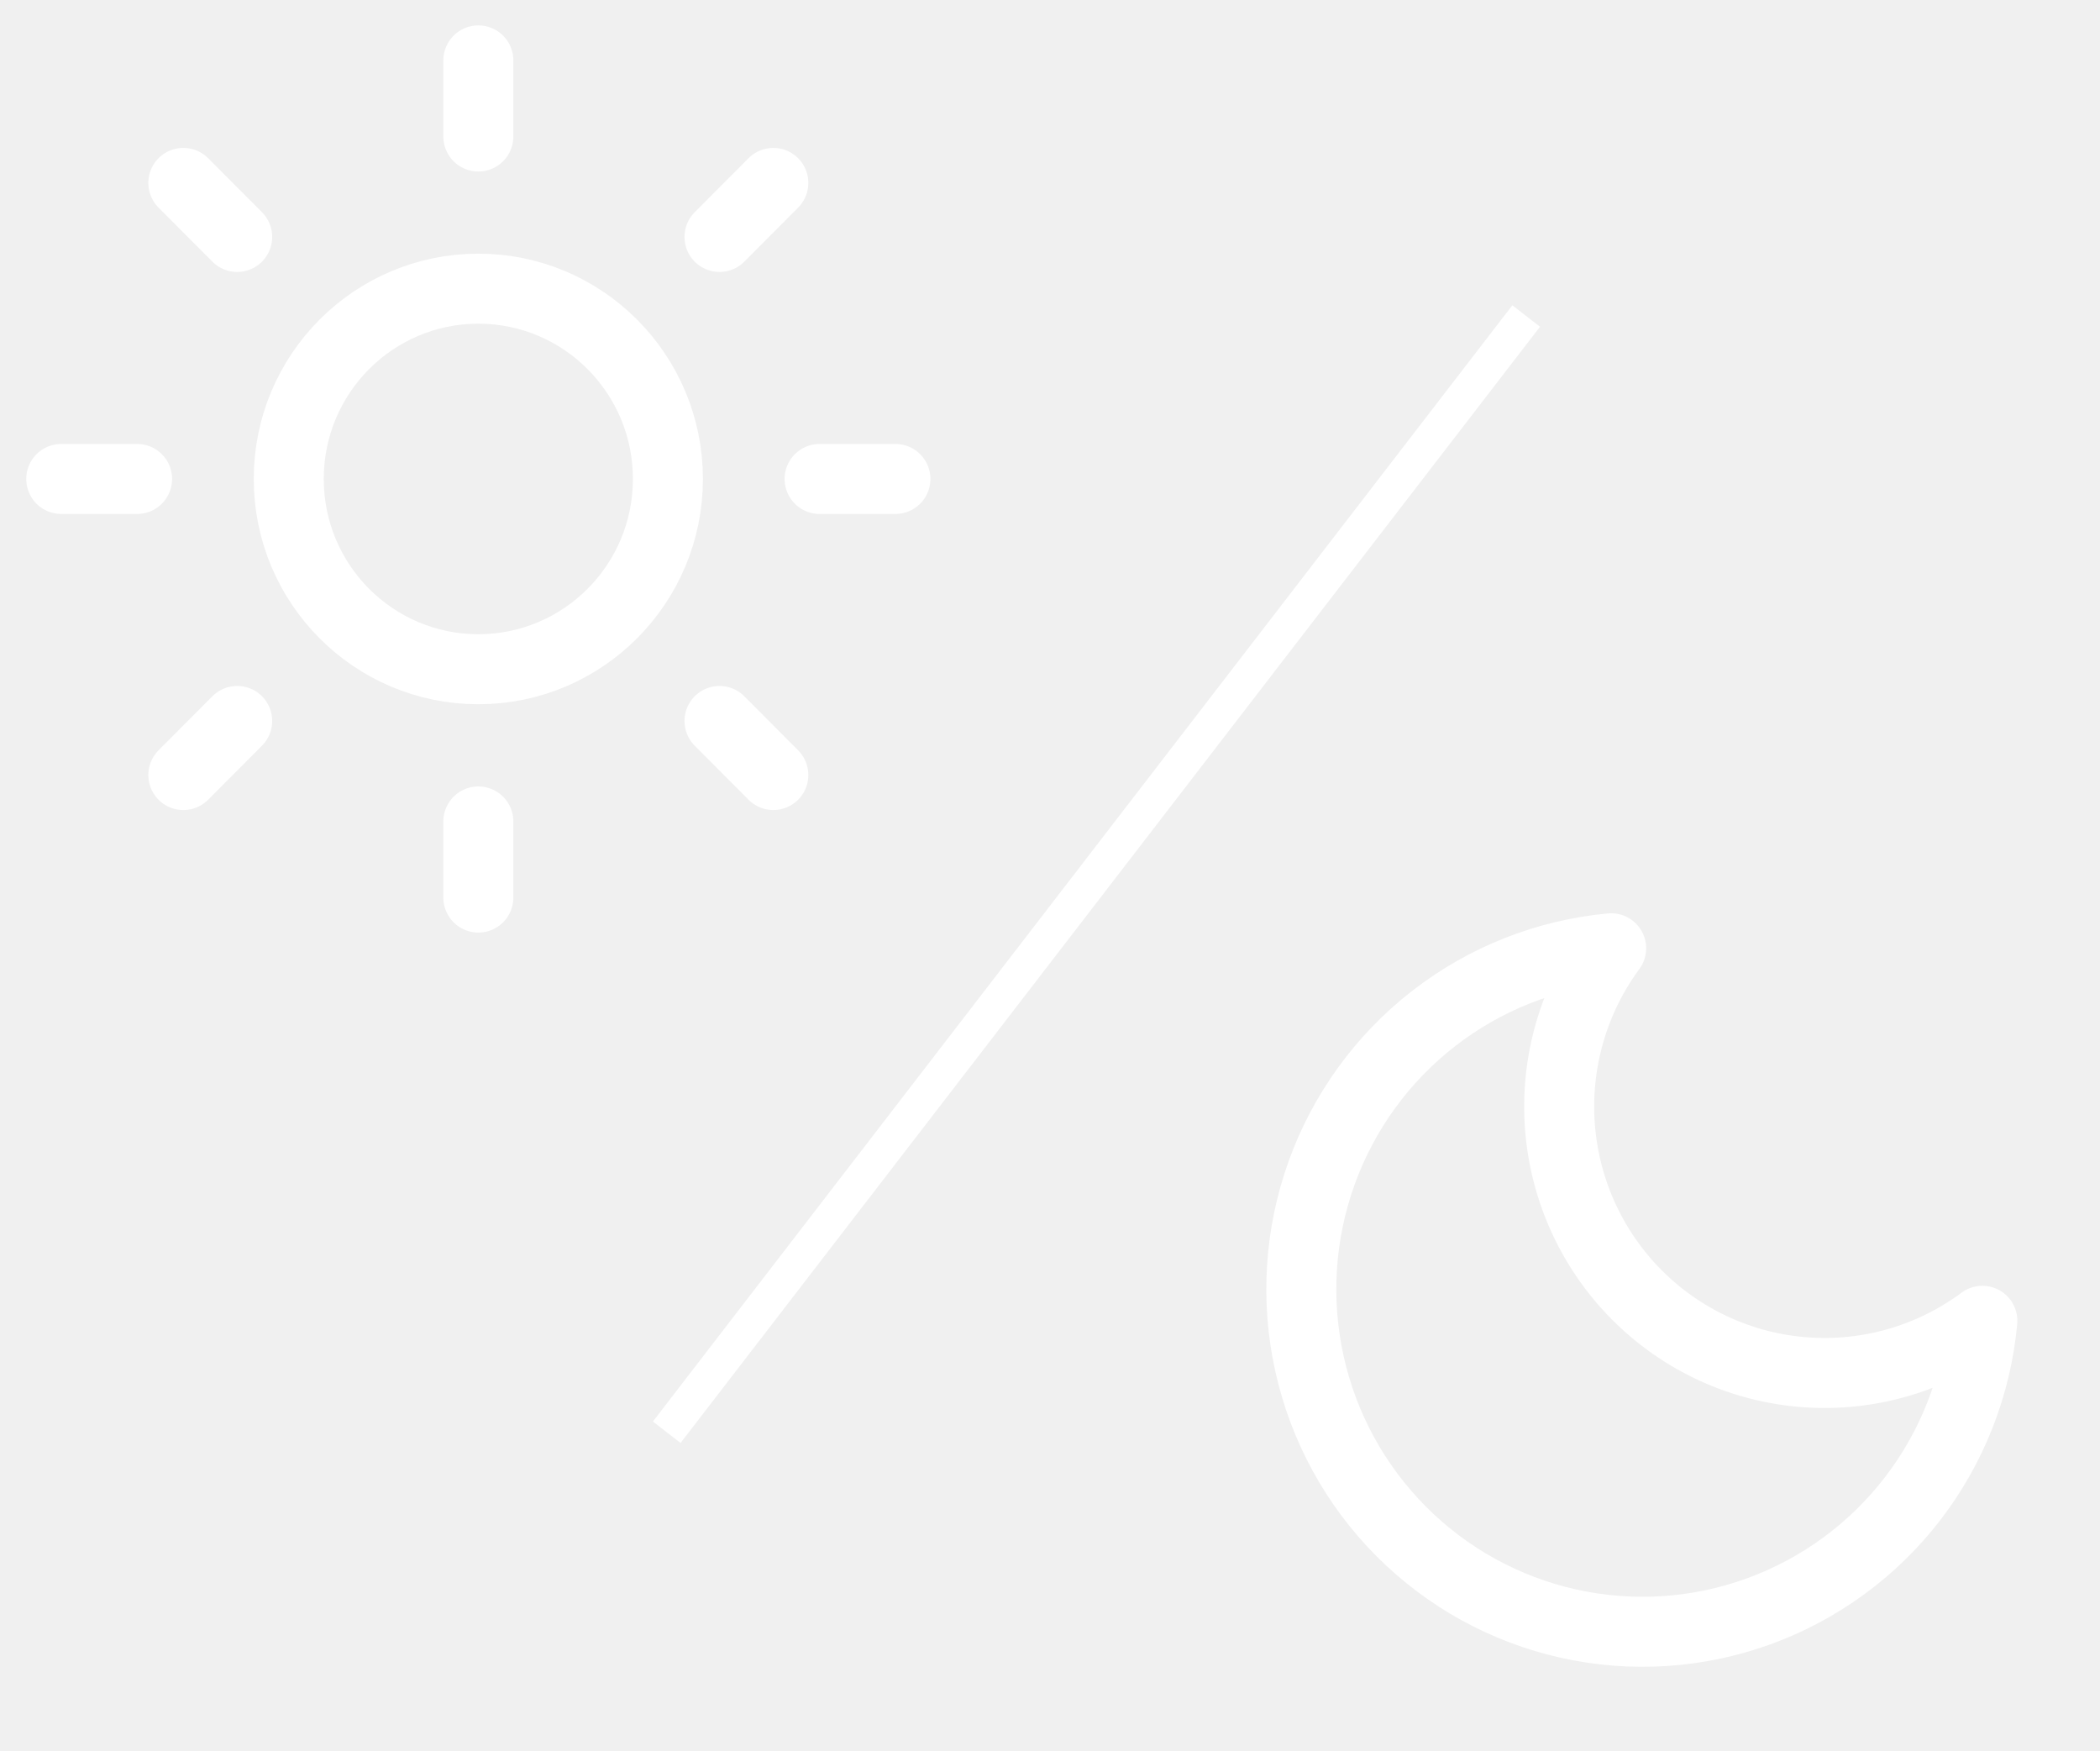
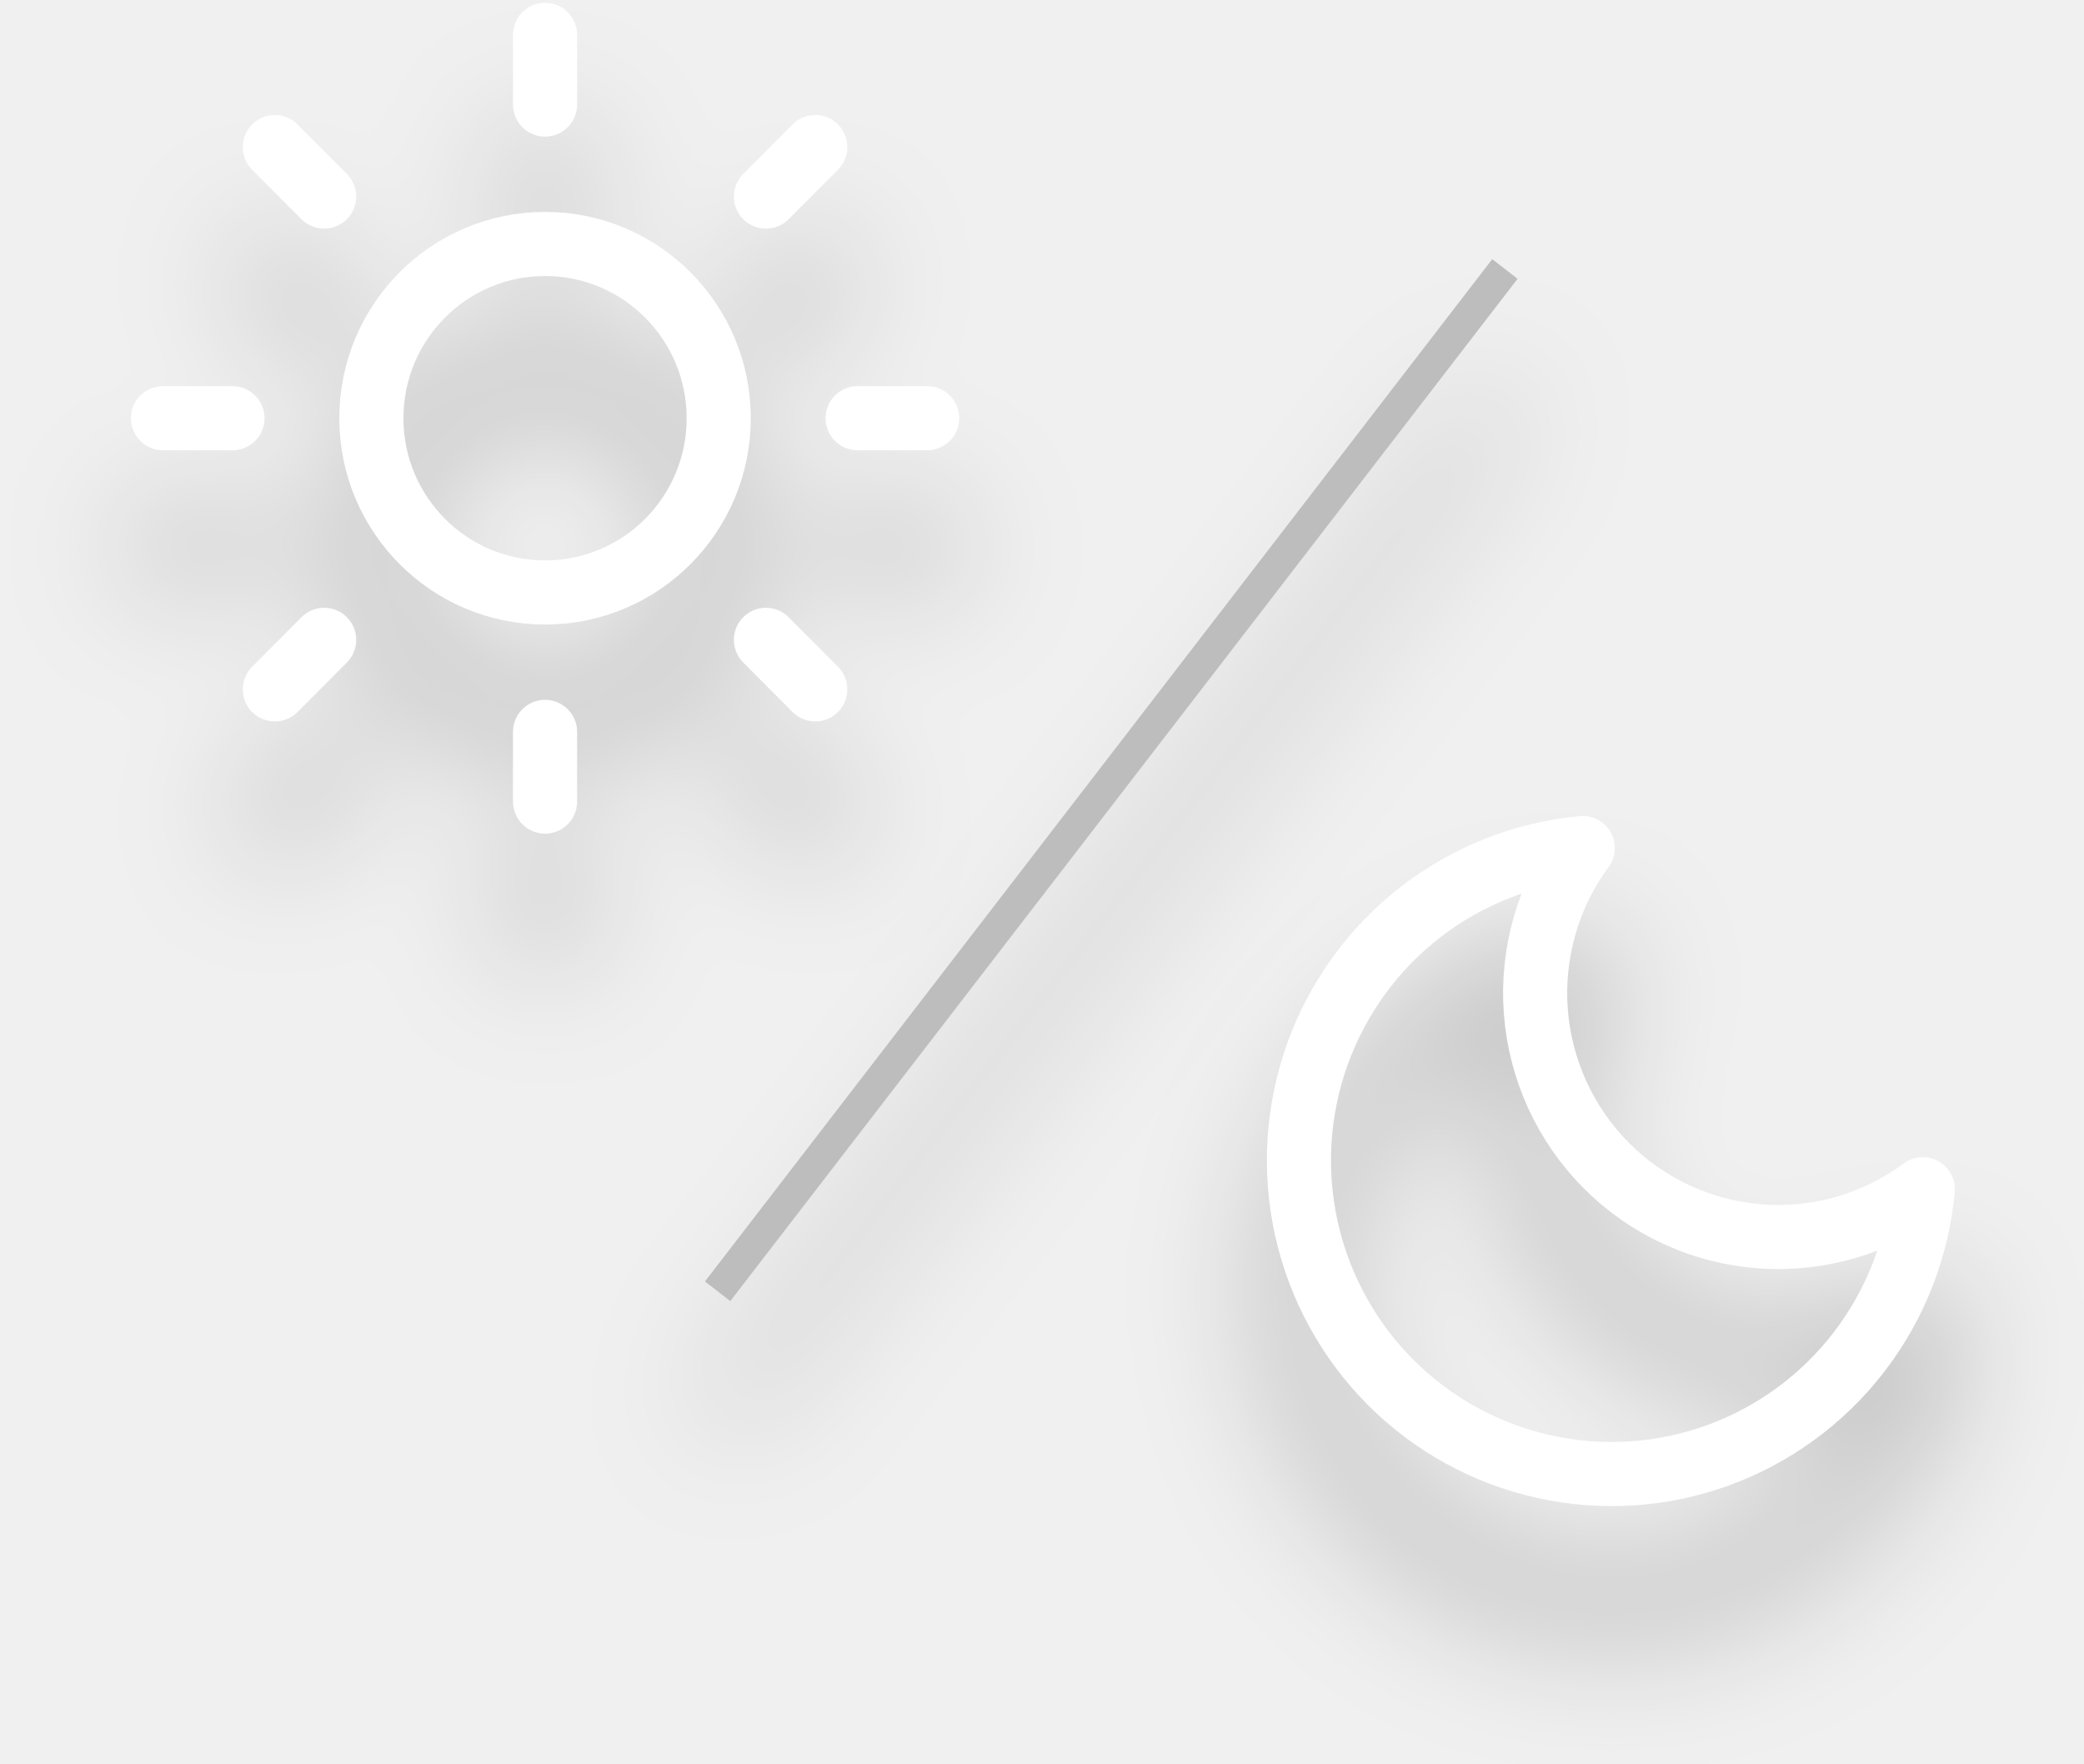
- <svg xmlns="http://www.w3.org/2000/svg" width="60" height="50" viewBox="0 0 60 50" fill="none">
-   <path d="M56.639 37.728C56.468 39.578 55.776 41.342 54.644 42.812C53.511 44.282 51.984 45.398 50.242 46.029C48.501 46.66 46.616 46.781 44.808 46.376C43.001 45.972 41.345 45.059 40.036 43.745C38.726 42.431 37.817 40.771 37.414 38.957C37.011 37.144 37.131 35.252 37.76 33.505C38.389 31.757 39.501 30.225 40.967 29.089C42.432 27.952 44.189 27.258 46.033 27.087C44.953 28.552 44.434 30.358 44.569 32.175C44.704 33.993 45.485 35.701 46.769 36.99C48.053 38.278 49.756 39.062 51.567 39.197C53.379 39.333 55.178 38.812 56.639 37.728V37.728Z" stroke="white" stroke-width="2" stroke-linecap="round" stroke-linejoin="round" />
-   <line y1="-0.5" x2="40.244" y2="-0.5" transform="matrix(0.610169 -0.792271 0.790296 0.612726 19.4444 41.2174)" stroke="white" />
-   <g clip-path="url(#clip0)">
-     <path d="M13.667 19.116C16.658 19.116 19.083 16.683 19.083 13.681C19.083 10.68 16.658 8.246 13.667 8.246C10.675 8.246 8.25 10.68 8.25 13.681C8.25 16.683 10.675 19.116 13.667 19.116Z" stroke="white" stroke-width="2" stroke-linecap="round" stroke-linejoin="round" />
-     <path d="M13.667 1.725V3.899" stroke="white" stroke-width="2" stroke-linecap="round" stroke-linejoin="round" />
-     <path d="M13.667 23.464V25.638" stroke="white" stroke-width="2" stroke-linecap="round" stroke-linejoin="round" />
-     <path d="M5.238 5.225L6.777 6.768" stroke="white" stroke-width="2" stroke-linecap="round" stroke-linejoin="round" />
-     <path d="M20.557 20.594L22.095 22.138" stroke="white" stroke-width="2" stroke-linecap="round" stroke-linejoin="round" />
-     <path d="M1.75 13.681H3.917" stroke="white" stroke-width="2" stroke-linecap="round" stroke-linejoin="round" />
-     <path d="M23.417 13.681H25.583" stroke="white" stroke-width="2" stroke-linecap="round" stroke-linejoin="round" />
-     <path d="M5.238 22.138L6.777 20.594" stroke="white" stroke-width="2" stroke-linecap="round" stroke-linejoin="round" />
-     <path d="M20.557 6.768L22.095 5.225" stroke="white" stroke-width="2" stroke-linecap="round" stroke-linejoin="round" />
+ <svg xmlns="http://www.w3.org/2000/svg" width="65" height="55" viewBox="0 0 65 55" fill="none">
+   <g filter="url(#filter0_d)">
+     <path d="M59.972 37.09C59.802 38.941 59.11 40.704 57.977 42.174C56.844 43.644 55.318 44.76 53.576 45.391C51.834 46.022 49.949 46.143 48.142 45.738C46.334 45.334 44.679 44.422 43.369 43.108C42.06 41.794 41.15 40.133 40.747 38.319C40.344 36.506 40.464 34.614 41.093 32.867C41.723 31.119 42.835 29.588 44.3 28.451C45.765 27.315 47.522 26.62 49.366 26.449C48.287 27.915 47.767 29.72 47.902 31.538C48.037 33.355 48.818 35.063 50.102 36.352C51.387 37.641 53.089 38.424 54.901 38.559C56.712 38.695 58.512 38.174 59.972 37.09V37.09Z" stroke="white" stroke-width="2" stroke-linecap="round" stroke-linejoin="round" />
+   </g>
+   <g filter="url(#filter1_d)">
+     <line y1="-0.5" x2="40.244" y2="-0.5" transform="matrix(0.610169 -0.792271 0.790296 0.612726 22.7777 40.5797)" stroke="#BDBDBD" />
+   </g>
+   <g filter="url(#filter2_d)">
+     <path d="M17 18.478C19.992 18.478 22.417 16.045 22.417 13.043C22.417 10.042 19.992 7.609 17 7.609C14.008 7.609 11.583 10.042 11.583 13.043C11.583 16.045 14.008 18.478 17 18.478Z" stroke="white" stroke-width="2" stroke-linecap="round" stroke-linejoin="round" />
+     <path d="M17 1.087V3.261" stroke="white" stroke-width="2" stroke-linecap="round" stroke-linejoin="round" />
+     <path d="M17 22.826V25" stroke="white" stroke-width="2" stroke-linecap="round" stroke-linejoin="round" />
+     <path d="M8.572 4.587L10.11 6.13" stroke="white" stroke-width="2" stroke-linecap="round" stroke-linejoin="round" />
+     <path d="M23.89 19.956L25.428 21.5" stroke="white" stroke-width="2" stroke-linecap="round" stroke-linejoin="round" />
+     <path d="M5.083 13.043H7.25" stroke="white" stroke-width="2" stroke-linecap="round" stroke-linejoin="round" />
+     <path d="M26.75 13.043H28.917" stroke="white" stroke-width="2" stroke-linecap="round" stroke-linejoin="round" />
+     <path d="M8.572 21.5L10.11 19.956" stroke="white" stroke-width="2" stroke-linecap="round" stroke-linejoin="round" />
+     <path d="M23.89 6.13L25.428 4.587" stroke="white" stroke-width="2" stroke-linecap="round" stroke-linejoin="round" />
  </g>
  <defs>
-     <clipPath id="clip0">
-       <rect width="26" height="26.087" fill="white" transform="translate(0.666653 0.637695)" />
-     </clipPath>
+     <filter id="filter0_d" x="33.222" y="23.188" width="34" height="34.087" filterUnits="userSpaceOnUse" color-interpolation-filters="sRGB">
+       <feFlood flood-opacity="0" result="BackgroundImageFix" />
+       <feColorMatrix in="SourceAlpha" type="matrix" values="0 0 0 0 0 0 0 0 0 0 0 0 0 0 0 0 0 0 127 0" />
+       <feOffset dy="4" />
+       <feGaussianBlur stdDeviation="2" />
+       <feColorMatrix type="matrix" values="0 0 0 0 0 0 0 0 0 0 0 0 0 0 0 0 0 0 0.25 0" />
+       <feBlend mode="normal" in2="BackgroundImageFix" result="effect1_dropShadow" />
+       <feBlend mode="normal" in="SourceGraphic" in2="effect1_dropShadow" result="shape" />
+     </filter>
+     <filter id="filter1_d" x="17.987" y="8.083" width="33.346" height="40.497" filterUnits="userSpaceOnUse" color-interpolation-filters="sRGB">
+       <feFlood flood-opacity="0" result="BackgroundImageFix" />
+       <feColorMatrix in="SourceAlpha" type="matrix" values="0 0 0 0 0 0 0 0 0 0 0 0 0 0 0 0 0 0 127 0" />
+       <feOffset dy="4" />
+       <feGaussianBlur stdDeviation="2" />
+       <feColorMatrix type="matrix" values="0 0 0 0 0 0 0 0 0 0 0 0 0 0 0 0 0 0 0.25 0" />
+       <feBlend mode="normal" in2="BackgroundImageFix" result="effect1_dropShadow" />
+       <feBlend mode="normal" in="SourceGraphic" in2="effect1_dropShadow" result="shape" />
+     </filter>
+     <filter id="filter2_d" x="0" y="0" width="34" height="34.087" filterUnits="userSpaceOnUse" color-interpolation-filters="sRGB">
+       <feFlood flood-opacity="0" result="BackgroundImageFix" />
+       <feColorMatrix in="SourceAlpha" type="matrix" values="0 0 0 0 0 0 0 0 0 0 0 0 0 0 0 0 0 0 127 0" />
+       <feOffset dy="4" />
+       <feGaussianBlur stdDeviation="2" />
+       <feColorMatrix type="matrix" values="0 0 0 0 0 0 0 0 0 0 0 0 0 0 0 0 0 0 0.25 0" />
+       <feBlend mode="normal" in2="BackgroundImageFix" result="effect1_dropShadow" />
+       <feBlend mode="normal" in="SourceGraphic" in2="effect1_dropShadow" result="shape" />
+     </filter>
  </defs>
</svg>
